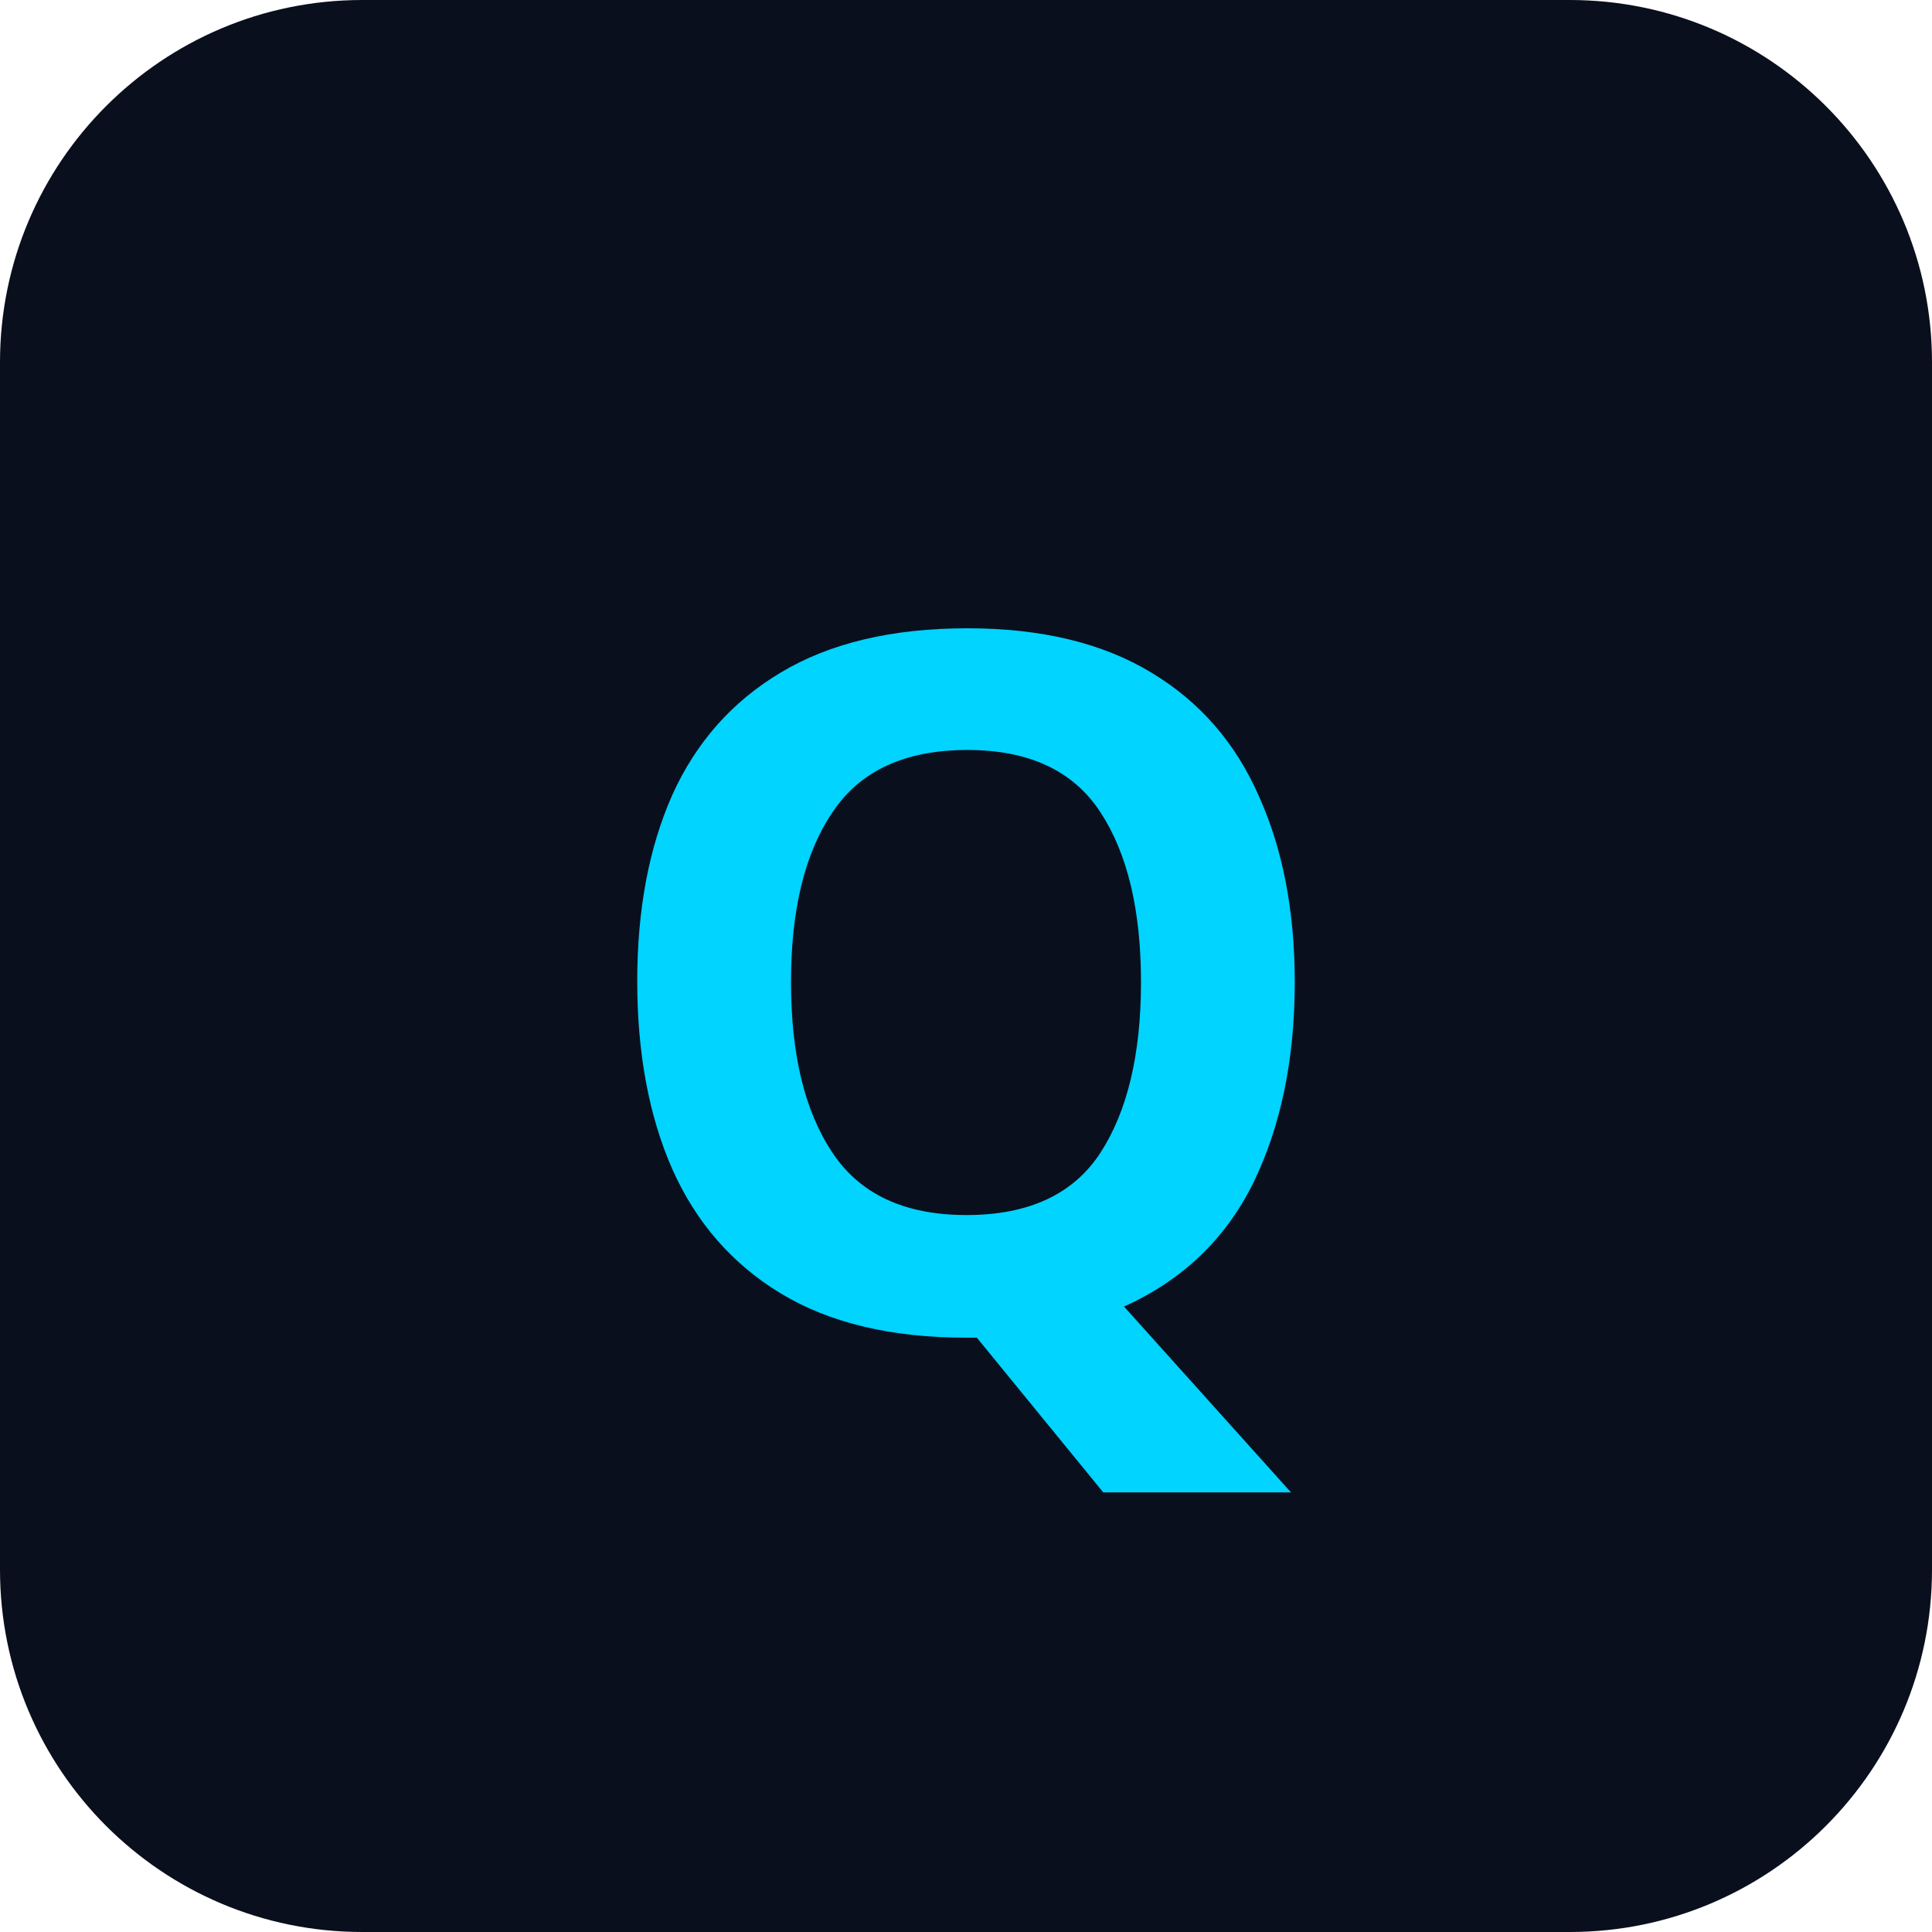
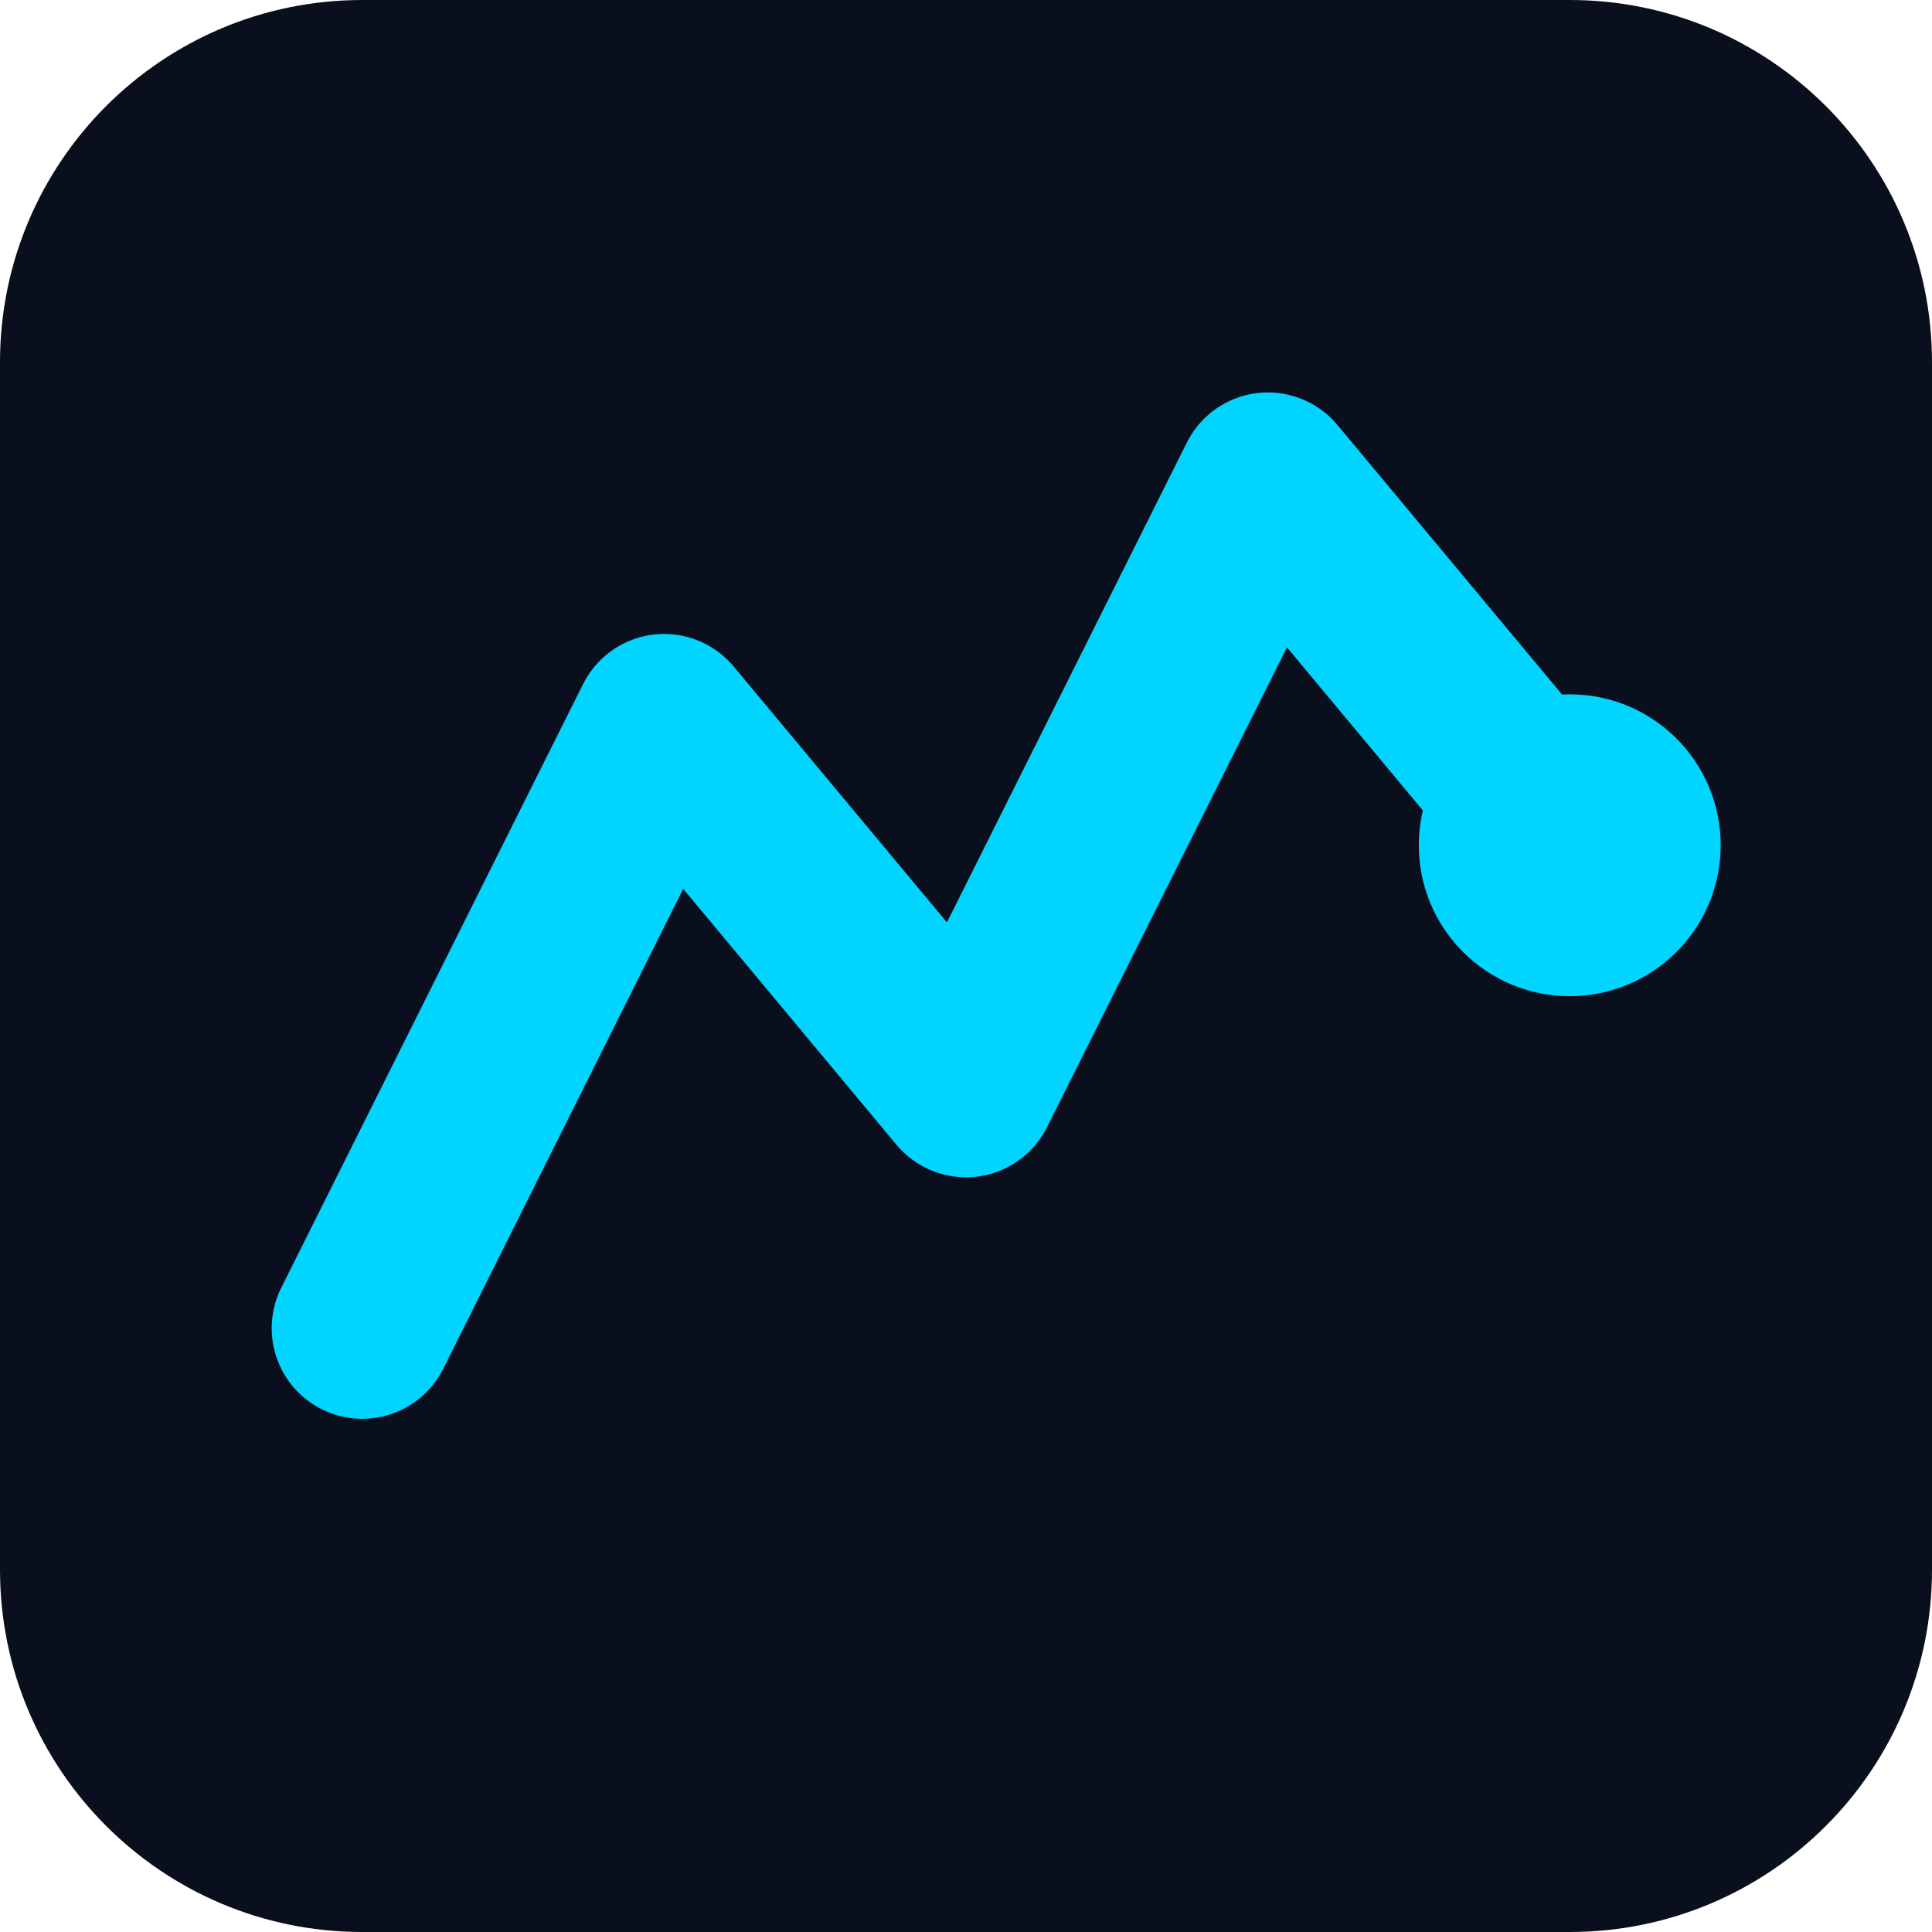
<svg xmlns="http://www.w3.org/2000/svg" viewBox="0 0 32 32">
  <rect width="32" height="32" rx="6" fill="#0A0F1E" />
-   <text x="16" y="22" text-anchor="middle" font-family="sans-serif" font-weight="800" font-size="16" fill="#00D4FF">Q</text>
+   <path d="M6 22 L11 12 L16 18 L21 8 L26 14" stroke="#00D4FF" stroke-width="3" stroke-linecap="round" stroke-linejoin="round" fill="none" />
+   <circle cx="26" cy="14" r="2.5" fill="#00D4FF" />
</svg>
